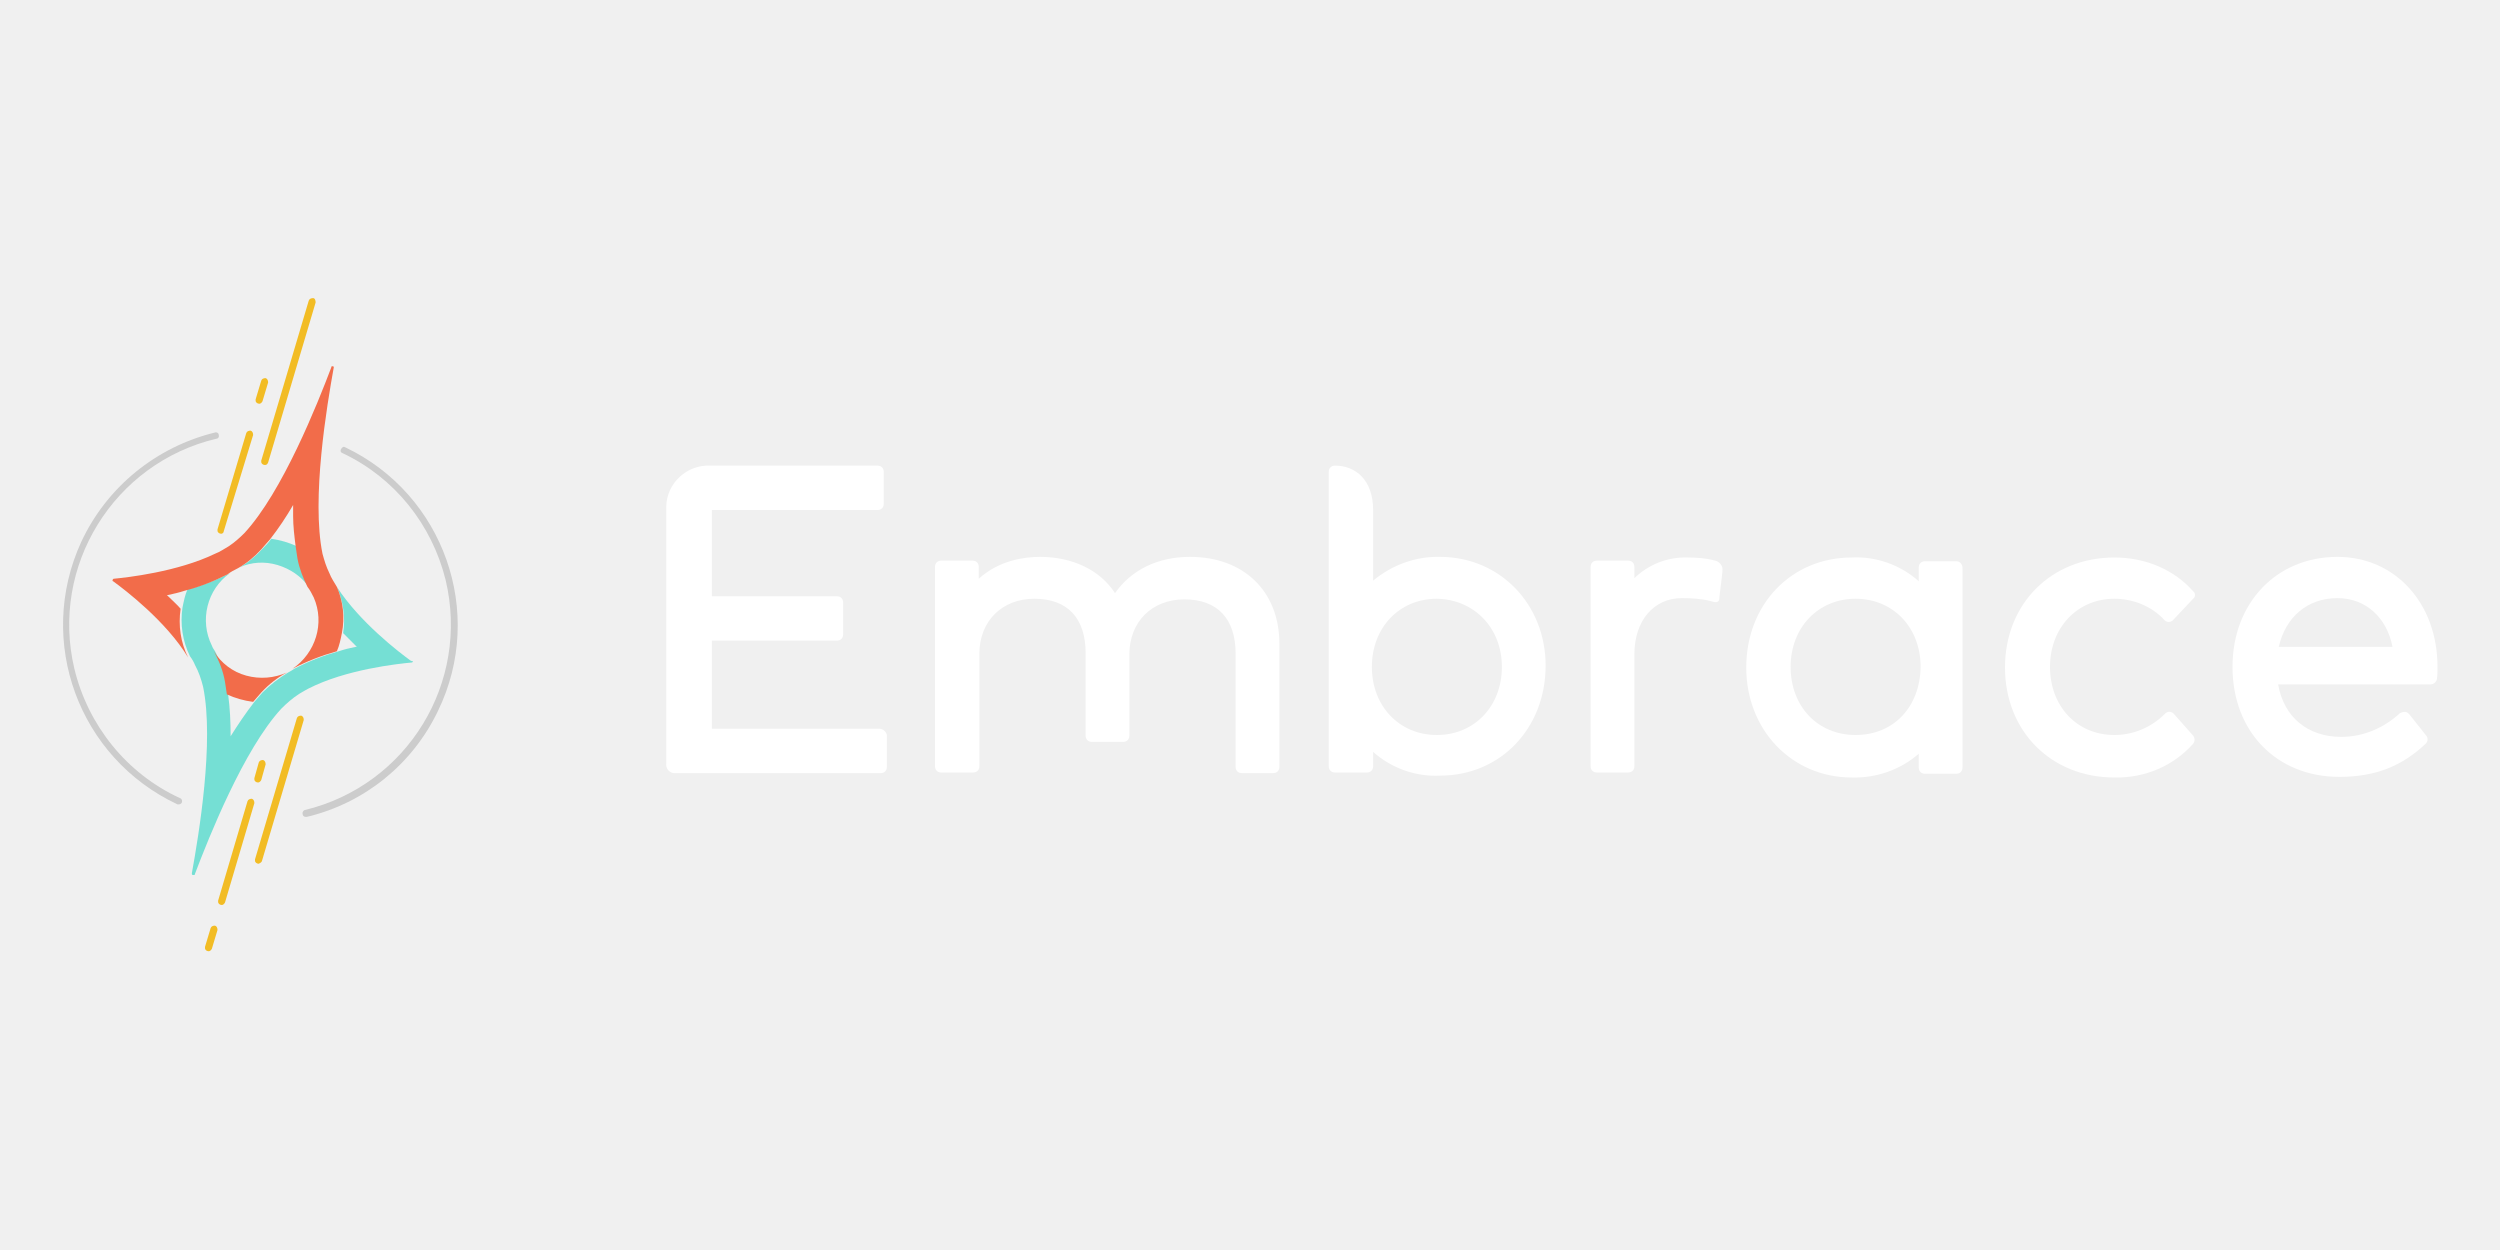
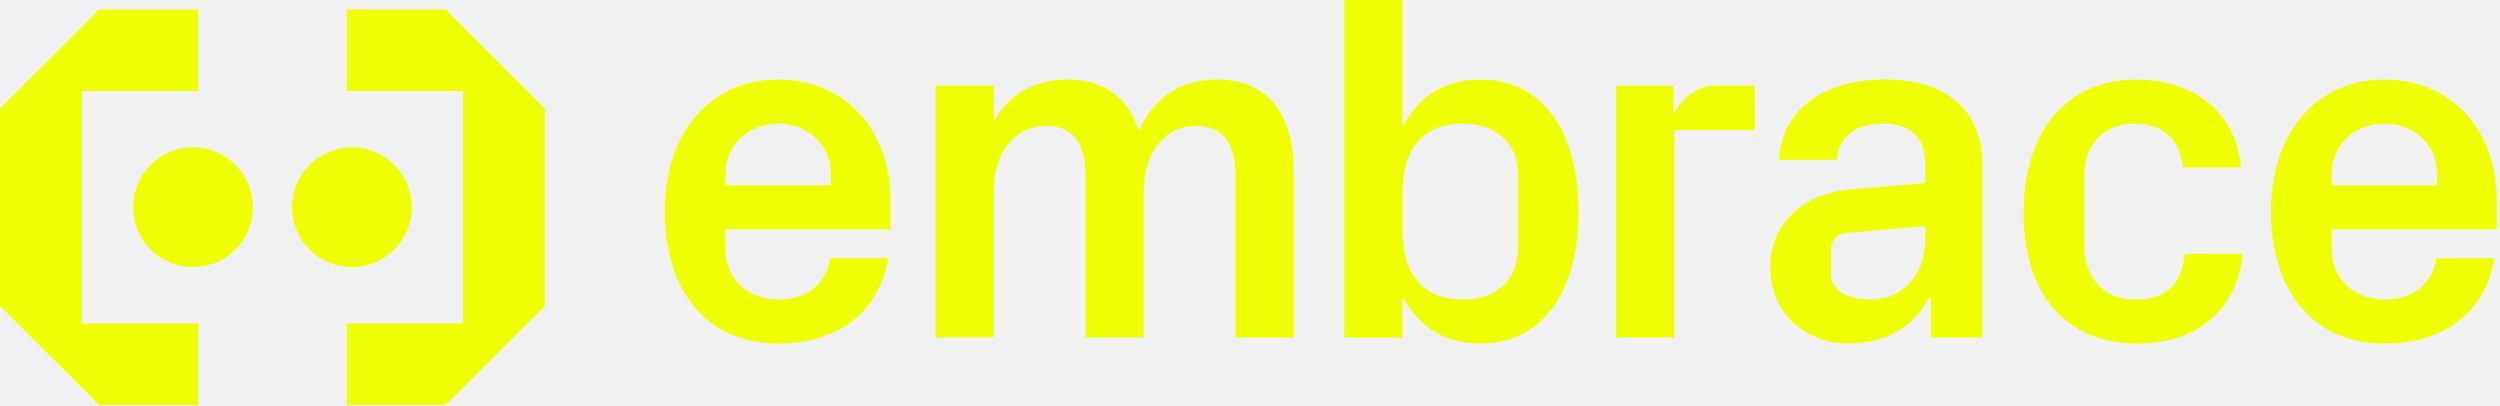
- <svg xmlns="http://www.w3.org/2000/svg" version="1.1" id="Layer_1" x="0px" y="0px" viewBox="0 0 400 200" style="enable-background:new 0 0 400 200;" xml:space="preserve">
-   <style type="text/css">
- 	.st0{fill:none;}
- 	.st1{fill:#CCCCCC;}
- 	.st2{fill:#F2BC24;}
- 	.st3{fill:#75DFD4;}
- 	.st4{fill:#F26C4A;}
- 	.st5{fill:#FFFFFF;}
- </style>
-   <rect class="st0" width="400" height="200" />
-   <g>
-     <path class="st1" d="M28.6,128.7c-0.1,0-0.2,0-0.2,0c-15.8-7.4-22.7-26.1-15.4-42c4.1-8.8,12-15.2,21.4-17.5   c0.3-0.1,0.6,0.1,0.6,0.4c0.1,0.3-0.1,0.6-0.4,0.6l0,0C18.2,74.1,8,90.6,11.9,107c2.2,9.1,8.4,16.8,16.9,20.7   c0.3,0.1,0.4,0.4,0.3,0.7C29,128.6,28.8,128.7,28.6,128.7L28.6,128.7z" />
-     <path class="st1" d="M48.9,130.7c-0.3,0-0.5-0.2-0.5-0.6c0-0.2,0.2-0.5,0.4-0.5c16.4-4,26.4-20.4,22.5-36.8   c-2.2-8.9-8.2-16.4-16.5-20.3c-0.3-0.1-0.4-0.4-0.2-0.7s0.4-0.4,0.7-0.2C71,79.1,77.7,98,70.1,113.7c-4.1,8.6-11.8,14.8-21,17   C49,130.7,49,130.7,48.9,130.7z" />
-     <path class="st2" d="M35.5,144.8c-0.3,0-0.6-0.2-0.6-0.5c0-0.1,0-0.1,0-0.2l4.7-15.9c0.1-0.3,0.4-0.4,0.7-0.4   c0.3,0.1,0.4,0.4,0.4,0.7l0,0L36,144.4C35.9,144.6,35.7,144.8,35.5,144.8z" />
-     <path class="st2" d="M33.4,152.2c-0.3,0-0.6-0.2-0.6-0.5c0-0.1,0-0.1,0-0.2l0.9-3c0.1-0.3,0.4-0.4,0.7-0.4c0.3,0.1,0.4,0.4,0.4,0.7   l0,0l-0.9,3C33.8,152,33.6,152.2,33.4,152.2z" />
-     <path class="st2" d="M41.3,125.2c-0.3,0-0.6-0.2-0.6-0.5c0-0.1,0-0.1,0-0.2l0.7-2.5c0.1-0.3,0.4-0.4,0.7-0.4   c0.3,0.1,0.4,0.4,0.4,0.7l0,0l-0.7,2.5C41.7,125,41.5,125.2,41.3,125.2z" />
-     <path class="st2" d="M41.4,138.2c-0.3,0-0.6-0.2-0.6-0.5c0-0.1,0-0.1,0-0.2l6.7-22.6c0.1-0.3,0.4-0.4,0.7-0.4   c0.3,0.1,0.4,0.4,0.4,0.7l0,0l-6.7,22.6C41.8,138,41.6,138.1,41.4,138.2z" />
-     <path class="st2" d="M42.4,74.4c-0.3,0-0.6-0.2-0.6-0.5c0-0.1,0-0.1,0-0.2l7.6-25.6c0.1-0.3,0.4-0.4,0.7-0.4s0.4,0.4,0.4,0.7l0,0   L42.9,74C42.8,74.2,42.7,74.4,42.4,74.4z" />
-     <path class="st2" d="M41.5,64.6c-0.3,0-0.6-0.2-0.6-0.5c0-0.1,0-0.1,0-0.2l0.9-3c0.1-0.3,0.4-0.4,0.7-0.4c0.3,0.1,0.4,0.4,0.4,0.7   l-0.9,3C41.9,64.4,41.7,64.6,41.5,64.6z" />
-     <path class="st2" d="M35.4,85.4c-0.3,0-0.6-0.2-0.6-0.5c0-0.1,0-0.1,0-0.2l4.6-15.4c0.1-0.3,0.4-0.4,0.7-0.4   c0.3,0.1,0.4,0.4,0.4,0.7l0,0L35.8,85C35.8,85.2,35.6,85.4,35.4,85.4z" />
-     <path class="st3" d="M44.4,90.4c2,0.6,3.8,1.8,5,3.5c-0.8-1.4-1.3-2.9-1.6-4.5c-0.1-0.6-0.2-1.3-0.3-2c-1.3-0.6-2.7-1-4.1-1.2   c-0.4,0.6-0.9,1.1-1.4,1.6c-1.1,1.2-2.3,2.2-3.7,3C40.2,89.9,42.4,89.8,44.4,90.4z" />
-     <path class="st3" d="M65.7,105.7L65.7,105.7c-1.8-1.3-8.2-6.2-11.8-11.8c1,2.3,1.4,4.9,1,7.4c0.6,0.6,1.3,1.3,2,2   c0.1,0.1,0.1,0.1,0.2,0.2c-0.1,0-0.2,0-0.2,0c-1,0.2-1.8,0.4-2.7,0.7c-2.5,0.7-4.8,1.6-7.1,2.8c-0.3,0.2-0.6,0.4-1,0.6   c-1.5,0.9-2.9,2-4.1,3.2c-0.4,0.5-0.9,1-1.3,1.5c-1.4,1.8-2.6,3.6-3.8,5.5c0-2.2-0.1-4.5-0.4-6.7c-0.1-0.7-0.2-1.3-0.3-2   c-0.4-1.7-1-3.4-1.8-4.9c-0.2-0.3-0.4-0.6-0.5-0.9c-2-4-0.8-9,2.9-11.6c-2.2,1.1-4.4,2-6.8,2.6c-0.4,0.9-0.6,1.9-0.8,2.9   c-0.4,2.6,0,5.4,1.2,7.8c0.3,0.4,0.6,0.9,0.8,1.4c0.6,1.1,1,2.3,1.3,3.5c1.8,8.8-0.7,23.7-1.8,29.8v0.1c0,0.1,0,0.2,0.2,0.2   c0,0,0,0,0.1,0s0.1,0,0.2-0.1v-0.1c2.2-5.8,7.8-19.9,13.8-26.4c0.9-0.9,1.8-1.7,2.9-2.4c0.5-0.3,1-0.6,1.4-0.8   c6-3.1,14.4-4,16.6-4.2l0,0c0.1,0,0.1-0.1,0.2-0.2C65.8,105.8,65.8,105.7,65.7,105.7z" />
-     <path class="st4" d="M39.4,108.1c-2.2-0.6-4-2-5.2-3.9c0.9,1.6,1.5,3.2,1.8,4.9c0.1,0.6,0.2,1.3,0.3,2c1.3,0.6,2.7,1,4.2,1.2   c0.4-0.5,0.9-1,1.3-1.5c1.2-1.3,2.6-2.4,4.1-3.2C43.9,108.5,41.6,108.7,39.4,108.1z" />
-     <path class="st4" d="M53.9,93.9c-0.4-0.7-0.9-1.4-1.2-2.2c-0.5-1-0.8-2-1.1-3.1c-1.8-8.8,0.7-23.7,1.8-29.8l0,0l0,0   c0-0.1,0-0.2-0.2-0.2c-0.1,0-0.2,0-0.2,0.2l0,0l0,0c-2.2,5.8-7.8,19.9-13.9,26.5c-0.8,0.8-1.6,1.5-2.5,2.1   c-0.7,0.4-1.4,0.9-2.2,1.2c-6,2.9-14.1,3.8-16.2,4l0,0c-0.1,0-0.1,0.1-0.2,0.2c0,0.1,0,0.2,0.1,0.2l0,0c1.8,1.3,8.5,6.4,12,12.2   c-1.2-2.4-1.6-5.1-1.2-7.8c-0.6-0.7-1.3-1.3-2-2c-0.1-0.1-0.1-0.1-0.2-0.2c0.1,0,0.2,0,0.2,0c0.9-0.2,1.8-0.4,2.7-0.7   c2.4-0.6,4.6-1.5,6.8-2.6c0.5-0.4,1.1-0.7,1.7-1c1.4-0.8,2.6-1.8,3.7-3c0.4-0.5,0.9-1,1.4-1.6c1.4-1.8,2.6-3.6,3.7-5.5   c0,0.1,0,0.2,0,0.2c0,0.5,0,1,0,1.6c0,1.6,0.2,3.2,0.4,4.8c0.1,0.7,0.2,1.4,0.3,2c0.3,1.6,0.9,3.1,1.6,4.5c0.4,0.5,0.7,1.1,1,1.7   c1.8,4.1,0.3,8.9-3.4,11.4c2.3-1.2,4.6-2.1,7.1-2.8c0.4-0.9,0.6-1.9,0.8-2.9C55.2,98.8,54.9,96.2,53.9,93.9z" />
-     <path class="st5" d="M140.7,116.6h-26.8v-14.1h20c0.6,0,1-0.4,1-1v-5.1c0-0.6-0.4-1-1-1h-20V81.6h26.5c0.6,0,1-0.4,1-1v-5.1   c0-0.6-0.4-1-1-1h-26.7c-3.8-0.2-7,2.8-7.1,6.5c0,0.2,0,0.4,0,0.6v40.5c-0.1,0.8,0.4,1.5,1.2,1.6c0.1,0,0.2,0,0.4,0h32.7   c0.6,0,1-0.4,1-1v-5.1C141.8,117.1,141.3,116.6,140.7,116.6z" />
-     <path class="st5" d="M190.4,89.1c-5.2,0-9.4,2.1-12,5.8c-2.4-3.7-6.8-5.8-12-5.8c-2.4,0-6.5,0.5-9.8,3.5v-1.9c0-0.6-0.4-1-1-1h-5   c-0.6,0-1,0.4-1,1v31.9c0,0.6,0.4,1,1,1h5.1c0.6,0,1-0.4,1-1v-18c0-5.2,3.6-8.8,8.8-8.8c5.3,0,8.2,3.1,8.2,8.7v13.2   c0,0.6,0.4,1,1,1h5c0.6,0,1-0.4,1-1v-13c0-5.2,3.6-8.8,8.8-8.8c5.3,0,8.2,3.1,8.2,8.7v18.1c0,0.6,0.4,1,1,1h5c0.6,0,1-0.4,1-1V103   C204.7,94.6,199,89.1,190.4,89.1z" />
-     <path class="st5" d="M230.4,89.1c-3.9-0.1-7.7,1.3-10.7,3.8V81.6c0-4.8-2.8-7.1-6.1-7.1l0,0c-0.6,0-1,0.4-1,1v47.1c0,0.6,0.4,1,1,1   h5.1c0.6,0,1-0.4,1-1v-2.3c2.9,2.6,6.8,4,10.7,3.8c9.7,0,16.9-7.6,16.9-17.6C247.3,96.7,240,89.1,230.4,89.1z M240.3,106.7   c0,6.3-4.4,10.9-10.4,10.9s-10.4-4.6-10.4-10.9c0-6.3,4.4-10.9,10.4-10.9C235.8,95.9,240.3,100.4,240.3,106.7z" />
-     <path class="st5" d="M275.6,91.1c0-0.7-0.6-1.3-1.2-1.4c-1.4-0.4-2.9-0.5-4.4-0.5c-3.2-0.1-6.2,1.1-8.5,3.3v-1.8c0-0.6-0.4-1-1-1   h-5c-0.6,0-1,0.4-1,1v31.9c0,0.6,0.4,1,1,1h5c0.6,0,1-0.4,1-1v-17.9c0-5.4,3.1-9,7.6-9c1.6,0,3.2,0.1,4.7,0.5   c0.6,0.2,1.2,0.3,1.3-0.4C275,96,275.6,91.9,275.6,91.1z" />
-     <path class="st5" d="M313,89.8h-5c-0.6,0-1,0.4-1,1V93c-2.9-2.6-6.8-4-10.7-3.8c-9.7,0-16.9,7.5-16.9,17.6l0,0   c0,10,7.3,17.6,16.9,17.6c3.9,0.1,7.7-1.2,10.7-3.8v2.2c0,0.6,0.4,1,1,1h5c0.6,0,1-0.4,1-1V90.9C314,90.3,313.6,89.8,313,89.8   L313,89.8z M296.9,117.6c-6.1,0-10.4-4.6-10.4-10.9c0-6.3,4.4-10.9,10.4-10.9s10.4,4.6,10.4,10.9   C307.2,113.1,303,117.6,296.9,117.6z" />
-     <path class="st5" d="M347.8,114.2c-0.4-0.4-0.9-0.4-1.3-0.1c0,0,0,0-0.1,0.1c-2.2,2.2-5.1,3.4-8.1,3.4c-6,0-10.3-4.6-10.3-10.9   c0-6.3,4.4-10.9,10.3-10.9c3,0,6,1.2,8,3.4c0.4,0.4,0.9,0.4,1.3,0.1c0,0,0,0,0.1-0.1l3.2-3.4c0.4-0.3,0.4-0.9,0-1.2l0,0   c-3-3.4-7.5-5.4-12.6-5.4c-10.1,0-17.5,7.4-17.5,17.6s7.4,17.6,17.5,17.6c4.8,0.1,9.4-1.8,12.6-5.4c0.3-0.4,0.3-0.9,0-1.3   L347.8,114.2z" />
-     <path class="st5" d="M374,89.1c-9.8,0-16.8,7.4-16.8,17.6c0,10.4,7.1,17.6,17.1,17.6c5.7,0,10-1.7,13.8-5.3   c0.4-0.4,0.4-0.9,0.1-1.3l-2.7-3.4c-0.2-0.2-0.4-0.4-0.7-0.4s-0.6,0.1-0.8,0.2c-2.6,2.4-5.9,3.8-9.4,3.8c-5.4,0-9.2-3.2-10.1-8.4   h24.4c0.5,0,0.9-0.4,1-0.8c0.1-0.7,0.1-1.3,0.1-2l0,0C390,96.5,383.2,89.1,374,89.1z M364.6,103.5c1.1-4.8,4.6-7.8,9.4-7.8   c4.5,0,7.9,3.1,8.8,7.8H364.6z" />
-   </g>
+ <svg xmlns="http://www.w3.org/2000/svg" width="179" height="29" viewBox="0 0 179 29" fill="none">
+   <path d="M55.716 24.599C50.707 24.599 47.597 20.962 47.597 15.114C47.597 9.485 50.862 5.698 55.716 5.698C60.452 5.698 63.76 9.243 63.76 14.32V16.418H51.942V17.815C51.942 19.95 53.506 21.446 55.753 21.446C57.758 21.446 59.161 20.316 59.434 18.491H63.593C62.96 22.321 60.03 24.599 55.716 24.599ZM55.716 8.851C53.562 8.851 51.942 10.397 51.942 12.445V13.265H59.49V12.445C59.49 10.397 57.87 8.851 55.716 8.851Z" fill="#EEFF04" />
+   <path d="M88.465 24.165V12.619C88.465 10.236 87.521 9.025 85.665 9.025C83.406 9.025 81.891 10.906 81.891 13.699V24.158H77.727V12.613C77.727 10.229 76.783 9.019 74.927 9.019C72.668 9.019 71.153 10.9 71.153 13.693V24.152H66.988V6.127H71.153V8.702C72.239 6.679 74.176 5.692 76.404 5.692C78.887 5.692 80.613 6.834 81.395 9L81.525 9.367L81.705 9.025C82.878 6.784 84.66 5.692 87.143 5.692C90.681 5.692 92.63 8.038 92.63 12.296V24.165H88.465Z" fill="#EEFF04" />
+   <path d="M105.957 24.599C103.704 24.599 101.897 23.618 100.73 21.762L100.414 21.26V24.171H96.249V0H100.414V9.038L100.73 8.535C101.897 6.679 103.704 5.698 105.957 5.698C108.247 5.698 110.041 6.617 111.289 8.436C112.425 10.093 113.027 12.414 113.027 15.152C113.027 17.889 112.425 20.211 111.289 21.868C110.041 23.68 108.247 24.599 105.957 24.599ZM104.734 8.851C101.953 8.851 100.42 10.602 100.42 13.78V16.517C100.42 19.695 101.953 21.446 104.734 21.446C107.173 21.446 108.688 20.024 108.688 17.746V12.557C108.688 10.267 107.173 8.851 104.734 8.851Z" fill="#EEFF04" />
+   <path d="M132.387 24.599C130.798 24.599 129.401 24.065 128.359 23.06C127.31 22.048 126.751 20.682 126.751 19.112C126.751 16.033 129.054 13.848 132.61 13.55L137.849 13.103V11.756C137.849 9.851 136.794 8.845 134.795 8.845C132.846 8.845 131.611 9.832 131.53 11.44H127.372C127.589 7.889 130.488 5.692 134.975 5.692C139.401 5.692 141.94 7.927 141.94 11.831V24.165H138.247V21.316H138.116C137.005 23.463 134.907 24.599 132.387 24.599ZM132.263 16.672C131.481 16.753 131.096 17.194 131.096 18.032V19.621C131.096 20.751 132.195 21.446 133.97 21.446C136.254 21.446 137.849 19.658 137.849 17.095V16.188L132.263 16.672Z" fill="#EEFF04" />
+   <path d="M153.045 24.599C147.936 24.599 144.888 21.104 144.888 15.257C144.888 9.36 147.986 5.698 152.97 5.698C156.31 5.698 160.009 7.356 160.462 11.986H156.297C156.024 9.876 154.876 8.851 152.796 8.851C151.158 8.851 149.24 9.838 149.24 12.625V17.672C149.24 19.931 150.686 21.446 152.833 21.446C155.043 21.446 156.136 20.465 156.446 18.168H160.611C160.146 22.197 157.334 24.599 153.045 24.599Z" fill="#EEFF04" />
+   <path d="M170.723 24.599C165.713 24.599 162.604 20.962 162.604 15.114C162.604 9.485 165.869 5.698 170.723 5.698C175.459 5.698 178.767 9.243 178.767 14.32V16.418H166.949V17.815C166.949 19.95 168.513 21.446 170.76 21.446C172.765 21.446 174.161 20.316 174.441 18.491H178.6C177.973 22.321 175.043 24.599 170.723 24.599ZM170.723 8.851C168.569 8.851 166.949 10.397 166.949 12.445V13.265H174.497V12.445C174.497 10.397 172.877 8.851 170.723 8.851Z" fill="#EEFF04" />
+   <path d="M115.714 24.165V6.127H119.817V8.212C119.824 8.193 120.742 6.201 122.747 6.127H125.646V9.317H119.879V24.165H115.714Z" fill="#EEFF04" />
+   <path d="M14.19 6.518V0.677H7.095V0.683L0 7.759V21.918H0.006L7.095 29V28.994H14.19V23.159H5.853V6.518H14.19Z" fill="#EEFF04" />
+   <path d="M24.823 6.518V0.677H31.911V0.683L39.006 7.759V21.918L31.911 29V28.994H24.823V23.159H33.159V6.518H24.823Z" fill="#EEFF04" />
+   <path d="M25.195 19.131C27.564 19.131 29.484 17.21 29.484 14.841C29.484 12.473 27.564 10.552 25.195 10.552C22.826 10.552 20.906 12.473 20.906 14.841C20.906 17.21 22.826 19.131 25.195 19.131Z" fill="#EEFF04" />
+   <path d="M13.817 19.124C16.186 19.124 18.106 17.204 18.106 14.835C18.106 12.466 16.186 10.546 13.817 10.546C11.448 10.546 9.528 12.466 9.528 14.835C9.528 17.204 11.448 19.124 13.817 19.124Z" fill="#EEFF04" />
</svg>
